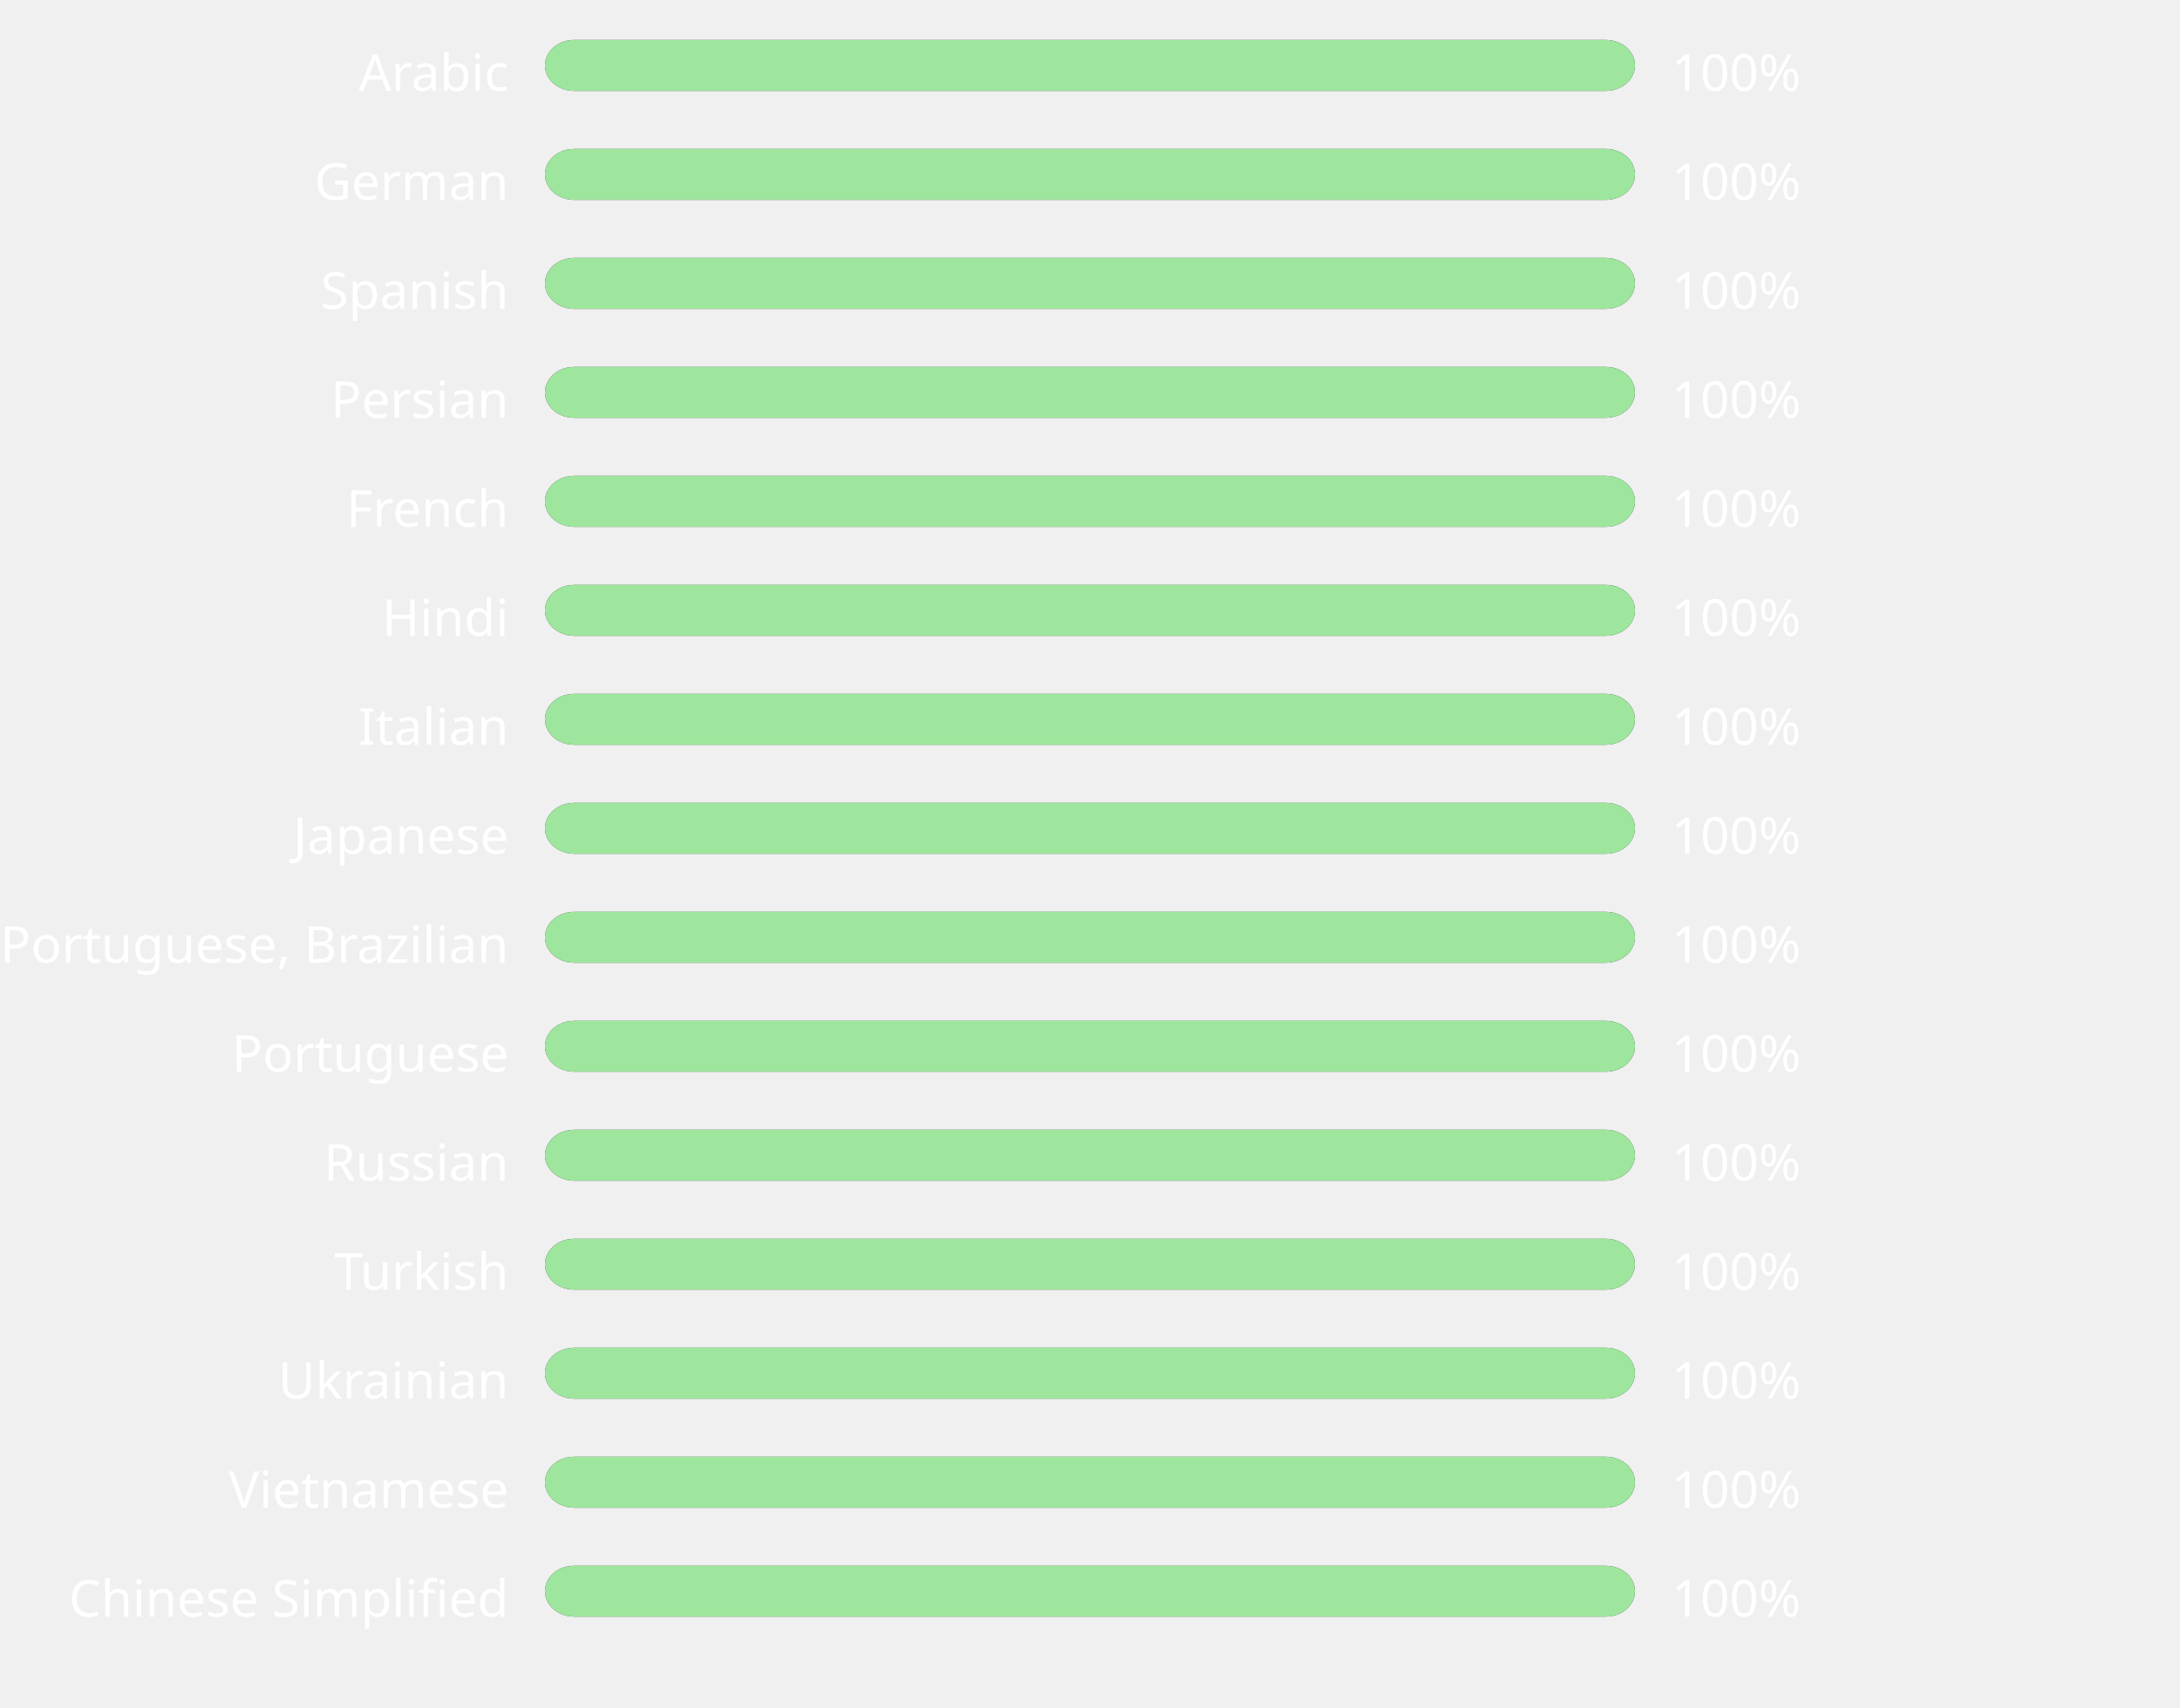
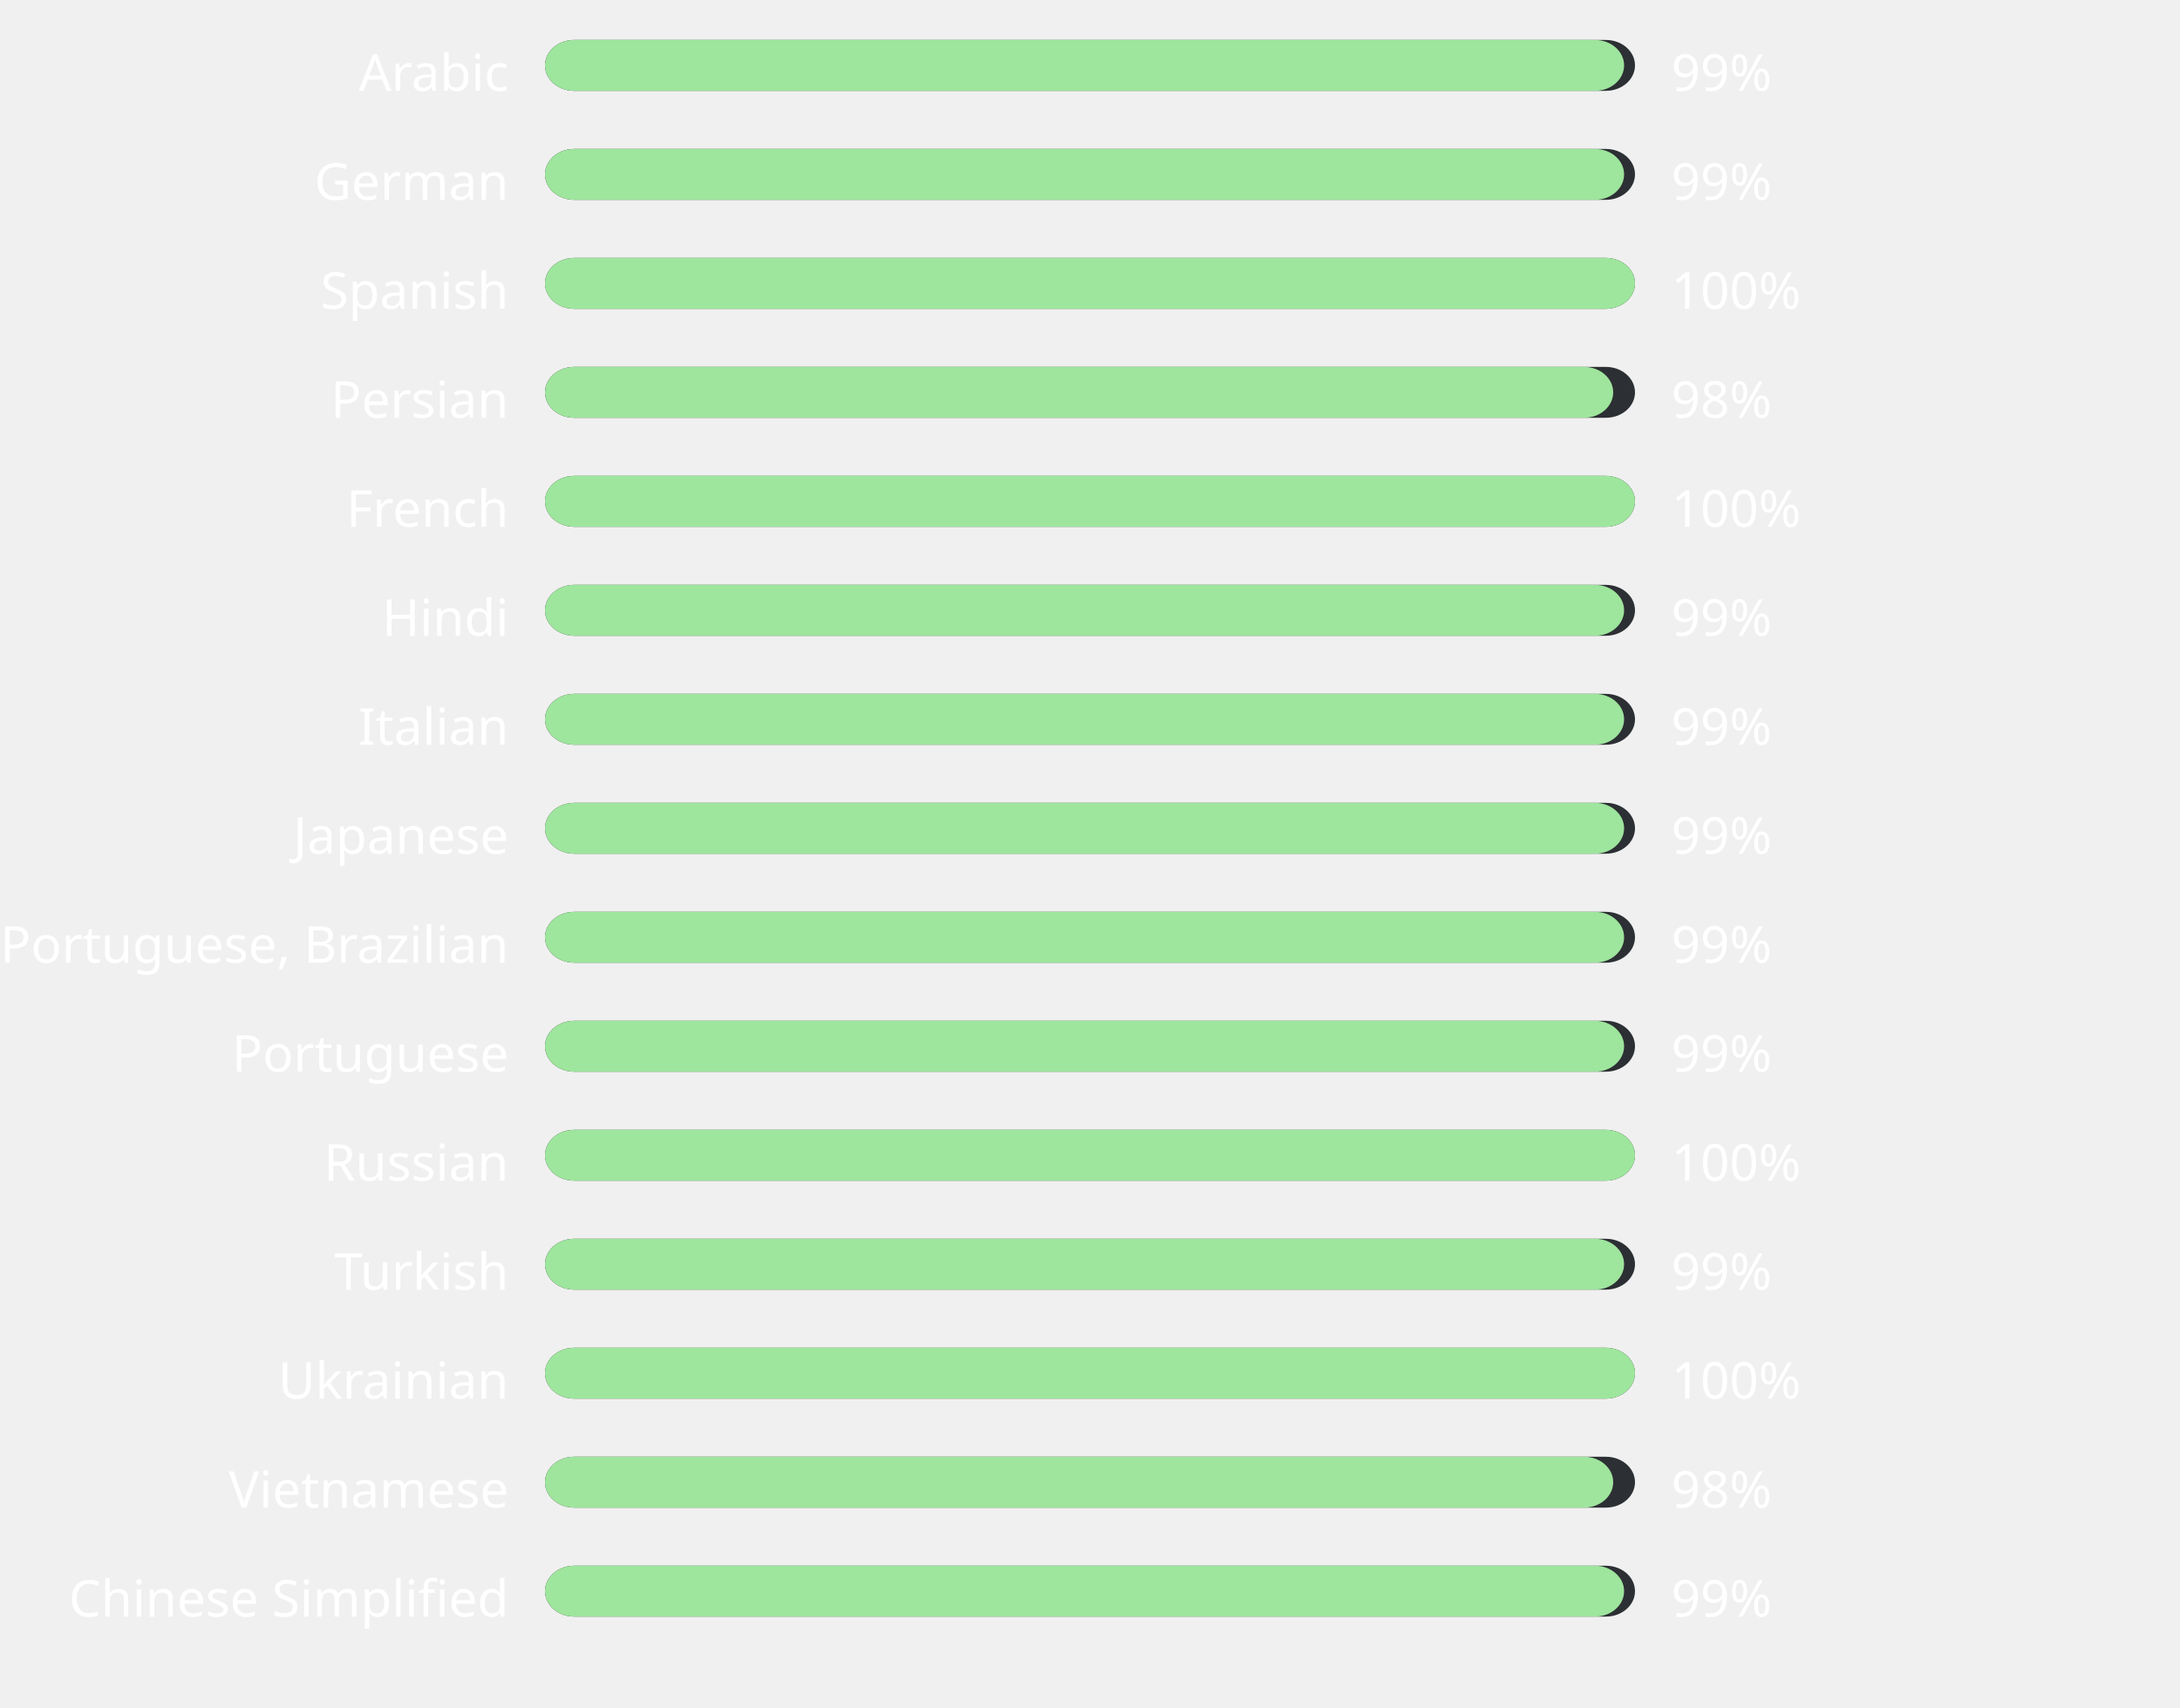
<svg xmlns="http://www.w3.org/2000/svg" width="600" height="470" style="background:#00000000">
  <style>text { font-family: sans-serif; font-size: 14px; fill: #ffffff; }</style>
  <text x="140" y="25" text-anchor="end">Arabic</text>
  <rect x="150" y="11" width="300" height="14" fill="#2C2F33" rx="8" ry="8" />
-   <rect x="150" y="11" width="300" height="14" fill="#9ee69d" rx="8" ry="8" />
-   <text x="460" y="25" text-anchor="start">100%</text>
+   <rect x="150" y="11" width="297" height="14" fill="#9ee59d" rx="8" ry="8" />
+   <text x="460" y="25" text-anchor="start">99%</text>
  <text x="140" y="55" text-anchor="end">German</text>
  <rect x="150" y="41" width="300" height="14" fill="#2C2F33" rx="8" ry="8" />
-   <rect x="150" y="41" width="300" height="14" fill="#9ee69d" rx="8" ry="8" />
-   <text x="460" y="55" text-anchor="start">100%</text>
+   <rect x="150" y="41" width="297" height="14" fill="#9ee59d" rx="8" ry="8" />
+   <text x="460" y="55" text-anchor="start">99%</text>
  <text x="140" y="85" text-anchor="end">Spanish</text>
  <rect x="150" y="71" width="300" height="14" fill="#2C2F33" rx="8" ry="8" />
  <rect x="150" y="71" width="300" height="14" fill="#9ee69d" rx="8" ry="8" />
  <text x="460" y="85" text-anchor="start">100%</text>
  <text x="140" y="115" text-anchor="end">Persian</text>
  <rect x="150" y="101" width="300" height="14" fill="#2C2F33" rx="8" ry="8" />
-   <rect x="150" y="101" width="300" height="14" fill="#9ee69d" rx="8" ry="8" />
-   <text x="460" y="115" text-anchor="start">100%</text>
+   <rect x="150" y="101" width="294" height="14" fill="#9fe59d" rx="8" ry="8" />
+   <text x="460" y="115" text-anchor="start">98%</text>
  <text x="140" y="145" text-anchor="end">French</text>
  <rect x="150" y="131" width="300" height="14" fill="#2C2F33" rx="8" ry="8" />
  <rect x="150" y="131" width="300" height="14" fill="#9ee69d" rx="8" ry="8" />
  <text x="460" y="145" text-anchor="start">100%</text>
  <text x="140" y="175" text-anchor="end">Hindi</text>
  <rect x="150" y="161" width="300" height="14" fill="#2C2F33" rx="8" ry="8" />
-   <rect x="150" y="161" width="300" height="14" fill="#9ee69d" rx="8" ry="8" />
-   <text x="460" y="175" text-anchor="start">100%</text>
+   <rect x="150" y="161" width="297" height="14" fill="#9ee59d" rx="8" ry="8" />
+   <text x="460" y="175" text-anchor="start">99%</text>
  <text x="140" y="205" text-anchor="end">Italian</text>
  <rect x="150" y="191" width="300" height="14" fill="#2C2F33" rx="8" ry="8" />
-   <rect x="150" y="191" width="300" height="14" fill="#9ee69d" rx="8" ry="8" />
-   <text x="460" y="205" text-anchor="start">100%</text>
+   <rect x="150" y="191" width="297" height="14" fill="#9ee59d" rx="8" ry="8" />
+   <text x="460" y="205" text-anchor="start">99%</text>
  <text x="140" y="235" text-anchor="end">Japanese</text>
  <rect x="150" y="221" width="300" height="14" fill="#2C2F33" rx="8" ry="8" />
-   <rect x="150" y="221" width="300" height="14" fill="#9ee69d" rx="8" ry="8" />
-   <text x="460" y="235" text-anchor="start">100%</text>
+   <rect x="150" y="221" width="297" height="14" fill="#9ee59d" rx="8" ry="8" />
+   <text x="460" y="235" text-anchor="start">99%</text>
  <text x="140" y="265" text-anchor="end">Portuguese, Brazilian</text>
  <rect x="150" y="251" width="300" height="14" fill="#2C2F33" rx="8" ry="8" />
-   <rect x="150" y="251" width="300" height="14" fill="#9ee69d" rx="8" ry="8" />
-   <text x="460" y="265" text-anchor="start">100%</text>
+   <rect x="150" y="251" width="297" height="14" fill="#9ee59d" rx="8" ry="8" />
+   <text x="460" y="265" text-anchor="start">99%</text>
  <text x="140" y="295" text-anchor="end">Portuguese</text>
  <rect x="150" y="281" width="300" height="14" fill="#2C2F33" rx="8" ry="8" />
-   <rect x="150" y="281" width="300" height="14" fill="#9ee69d" rx="8" ry="8" />
-   <text x="460" y="295" text-anchor="start">100%</text>
+   <rect x="150" y="281" width="297" height="14" fill="#9ee59d" rx="8" ry="8" />
+   <text x="460" y="295" text-anchor="start">99%</text>
  <text x="140" y="325" text-anchor="end">Russian</text>
  <rect x="150" y="311" width="300" height="14" fill="#2C2F33" rx="8" ry="8" />
  <rect x="150" y="311" width="300" height="14" fill="#9ee69d" rx="8" ry="8" />
  <text x="460" y="325" text-anchor="start">100%</text>
  <text x="140" y="355" text-anchor="end">Turkish</text>
  <rect x="150" y="341" width="300" height="14" fill="#2C2F33" rx="8" ry="8" />
-   <rect x="150" y="341" width="300" height="14" fill="#9ee69d" rx="8" ry="8" />
-   <text x="460" y="355" text-anchor="start">100%</text>
+   <rect x="150" y="341" width="297" height="14" fill="#9ee59d" rx="8" ry="8" />
+   <text x="460" y="355" text-anchor="start">99%</text>
  <text x="140" y="385" text-anchor="end">Ukrainian</text>
  <rect x="150" y="371" width="300" height="14" fill="#2C2F33" rx="8" ry="8" />
  <rect x="150" y="371" width="300" height="14" fill="#9ee69d" rx="8" ry="8" />
  <text x="460" y="385" text-anchor="start">100%</text>
  <text x="140" y="415" text-anchor="end">Vietnamese</text>
  <rect x="150" y="401" width="300" height="14" fill="#2C2F33" rx="8" ry="8" />
-   <rect x="150" y="401" width="300" height="14" fill="#9ee69d" rx="8" ry="8" />
-   <text x="460" y="415" text-anchor="start">100%</text>
+   <rect x="150" y="401" width="294" height="14" fill="#9fe59d" rx="8" ry="8" />
+   <text x="460" y="415" text-anchor="start">98%</text>
  <text x="140" y="445" text-anchor="end">Chinese Simplified</text>
  <rect x="150" y="431" width="300" height="14" fill="#2C2F33" rx="8" ry="8" />
-   <rect x="150" y="431" width="300" height="14" fill="#9ee69d" rx="8" ry="8" />
-   <text x="460" y="445" text-anchor="start">100%</text>
+   <rect x="150" y="431" width="297" height="14" fill="#9ee59d" rx="8" ry="8" />
+   <text x="460" y="445" text-anchor="start">99%</text>
</svg>
